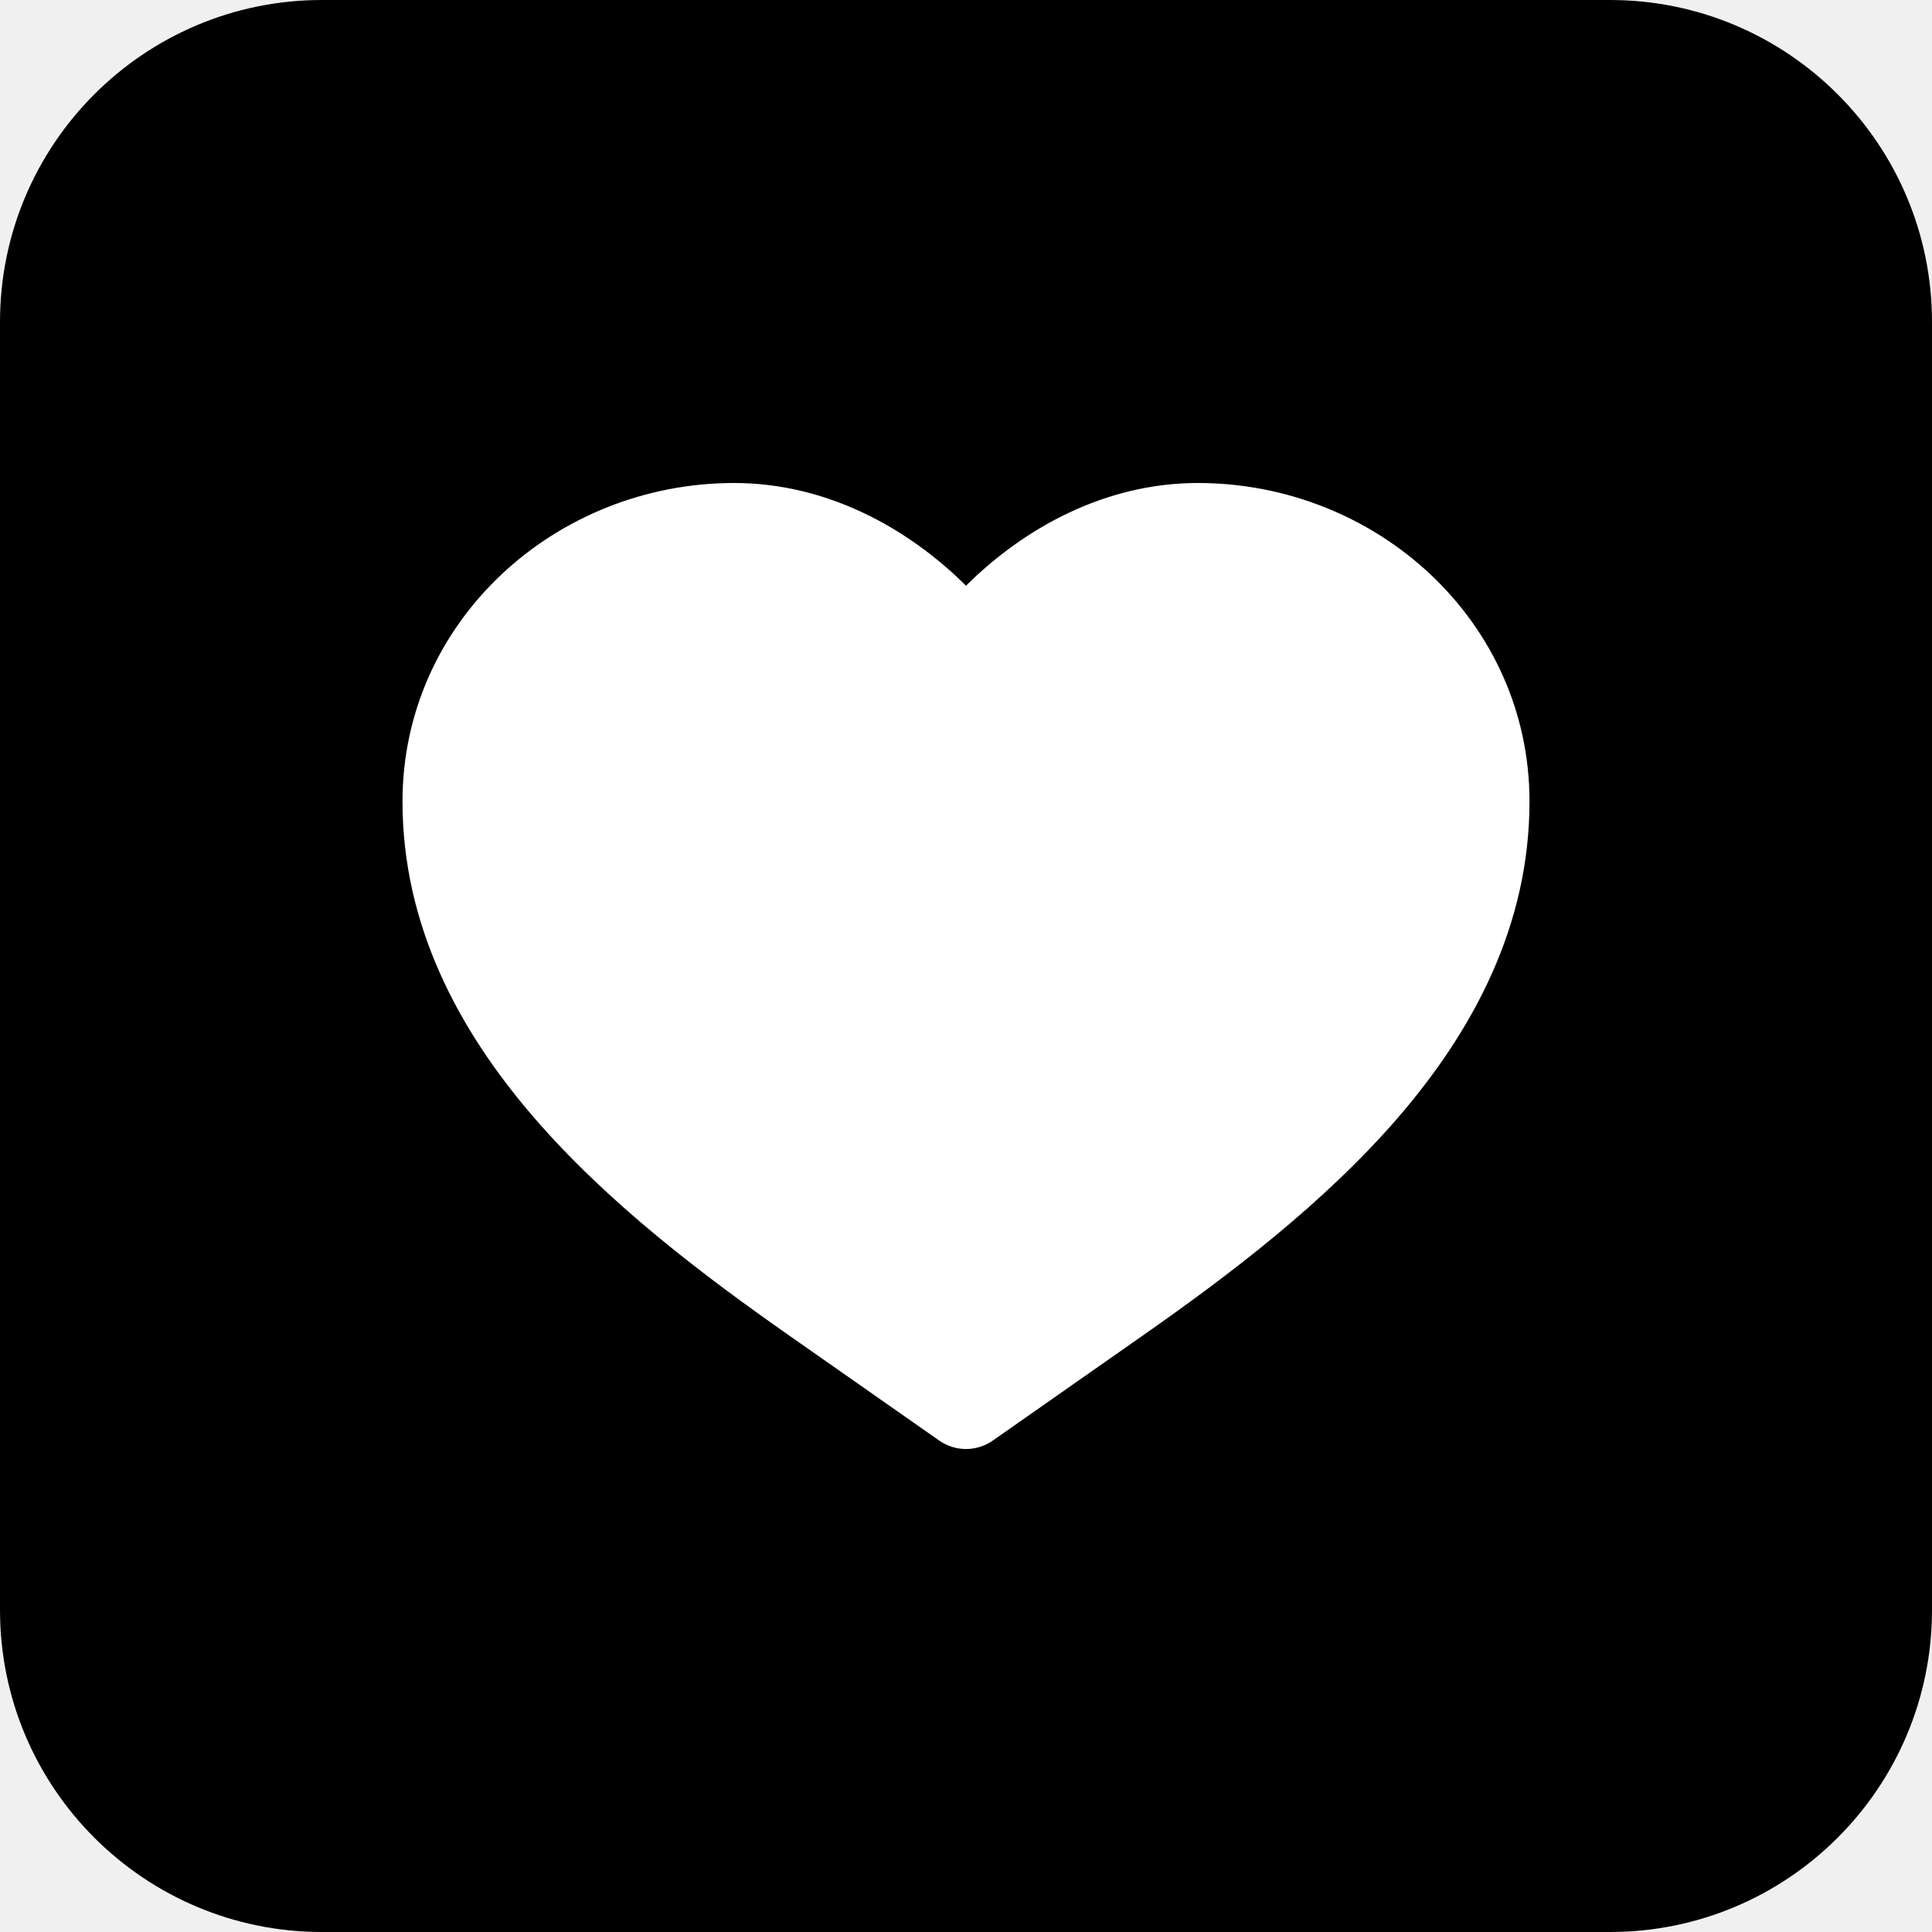
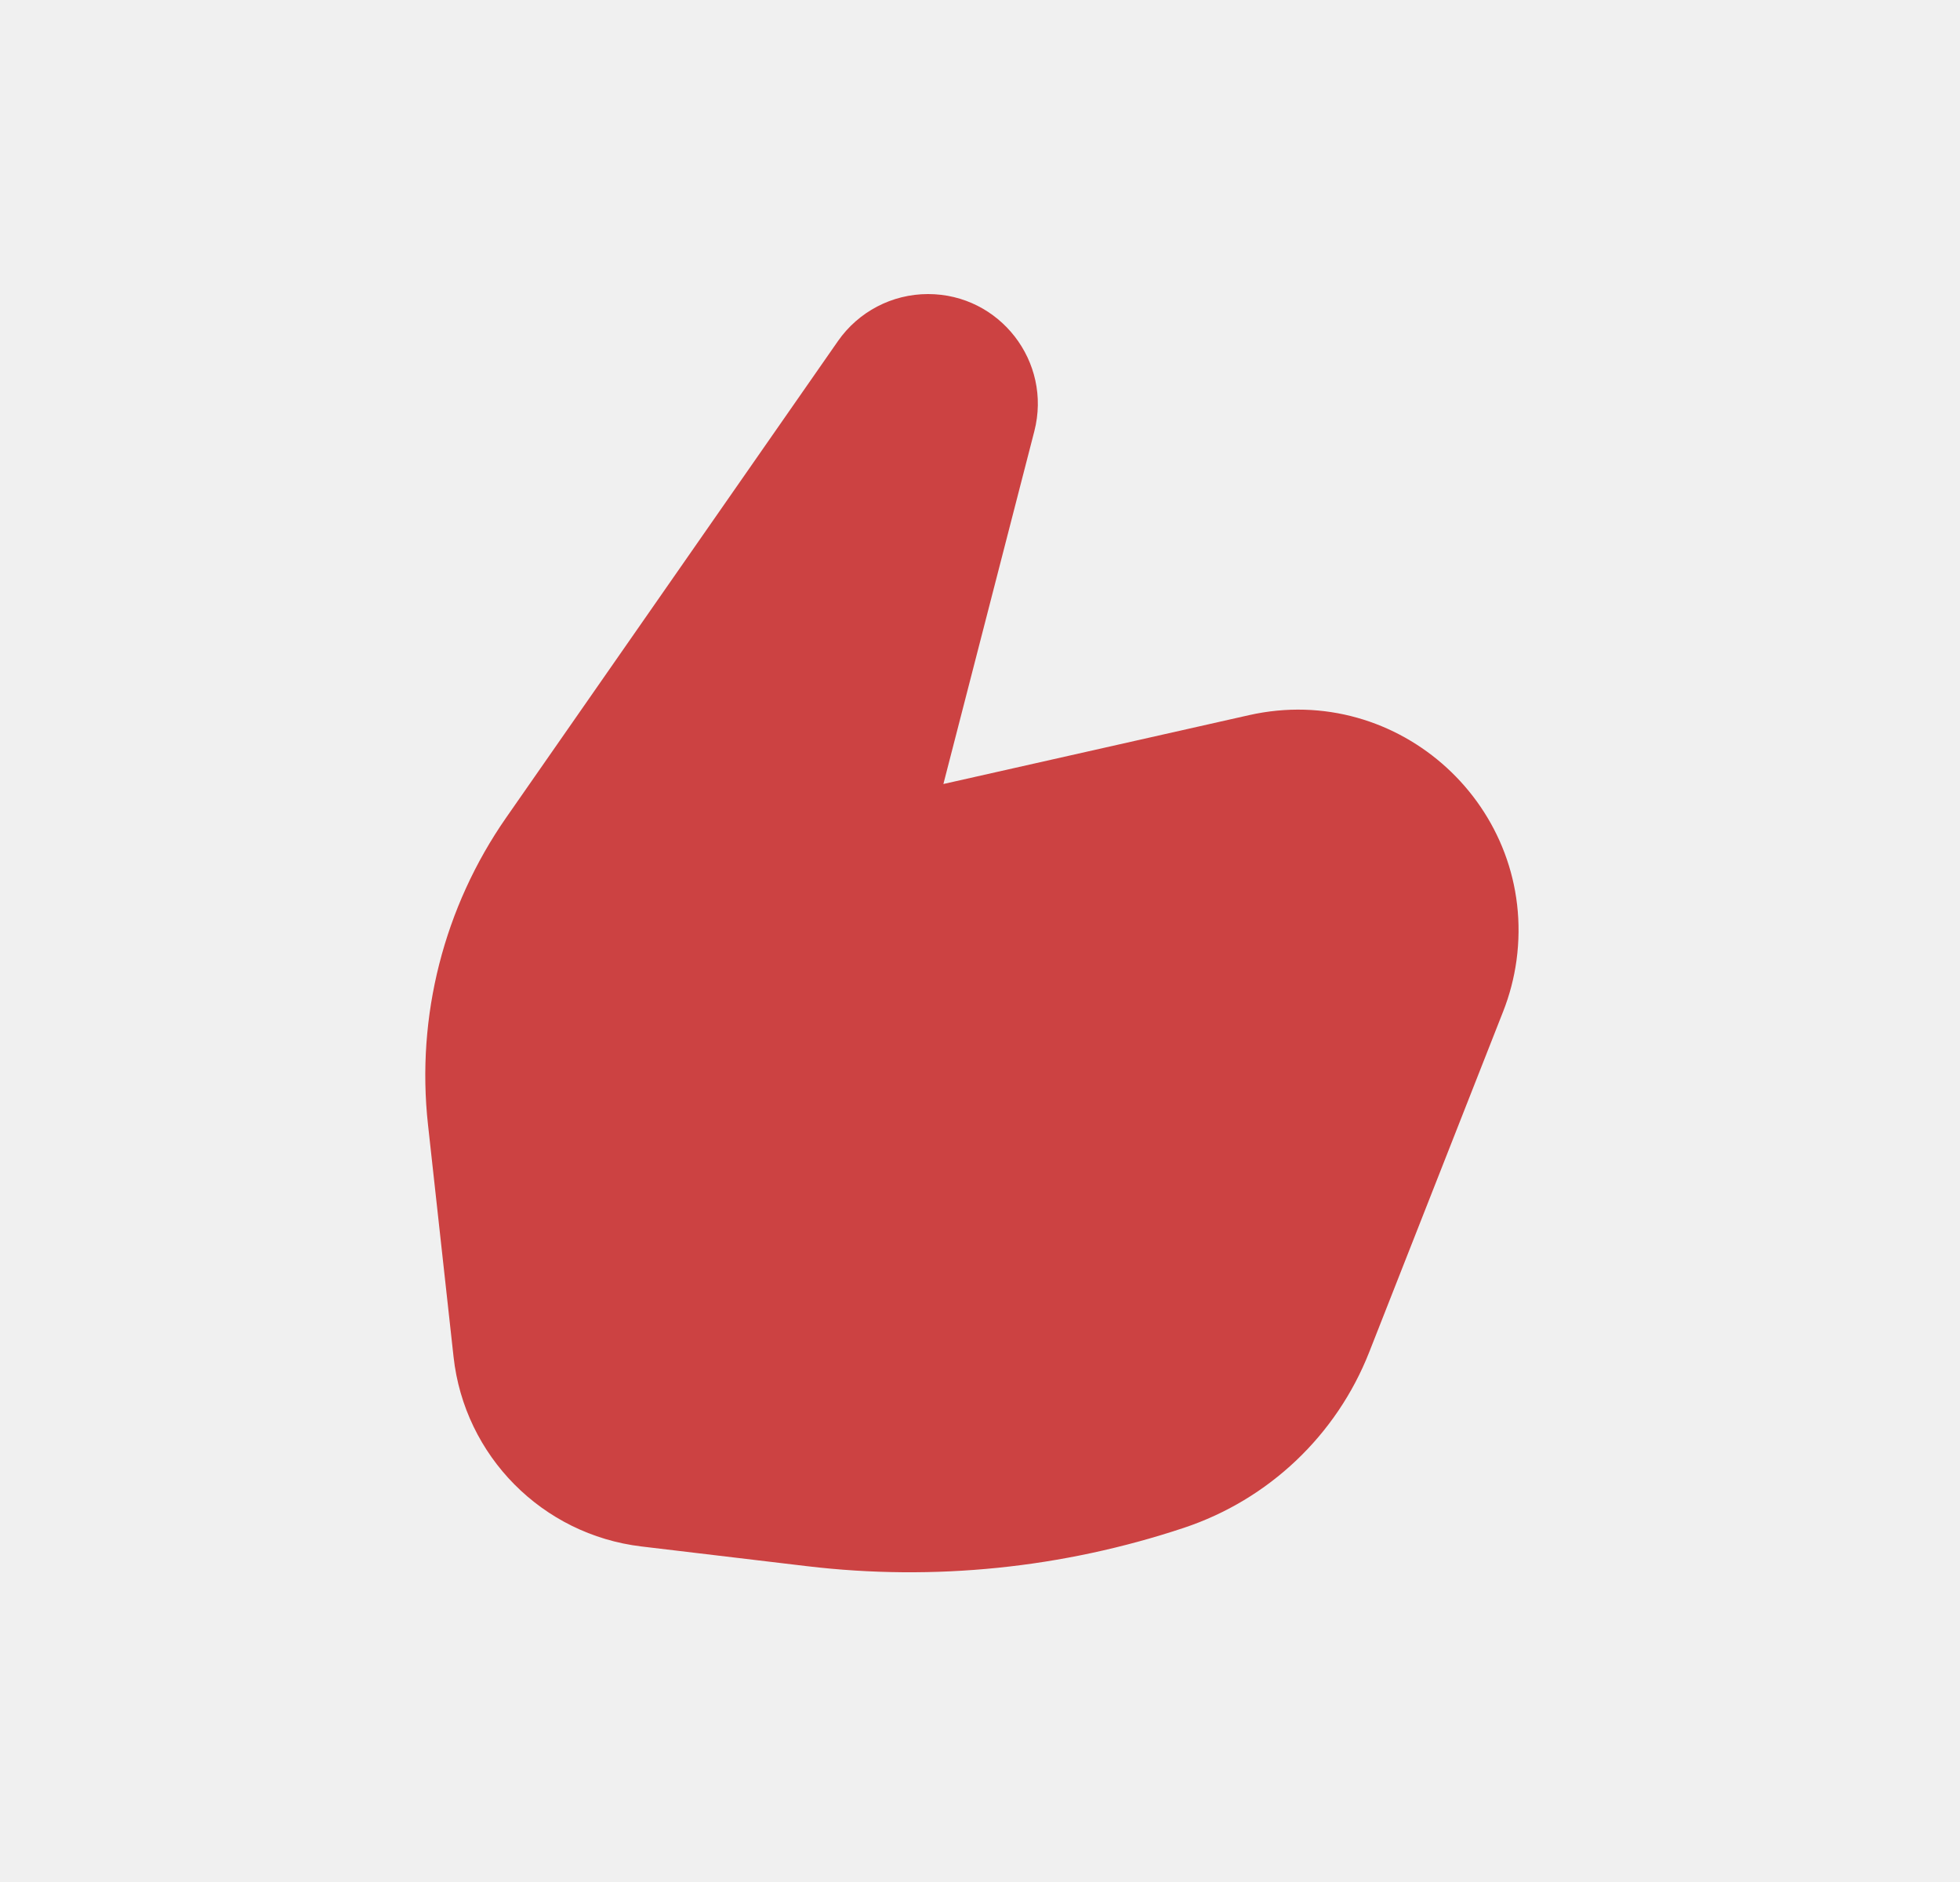
- <svg xmlns="http://www.w3.org/2000/svg" width="24" height="24" viewBox="0 0 24 24" fill="none">
-   <rect width="24" height="24" rx="4" fill="black" />
-   <path d="M9.12 6C6.895 6 5 7.721 5 9.956C5 11.497 5.698 12.796 6.623 13.871C7.545 14.942 8.734 15.842 9.809 16.594L11.664 17.893C11.867 18.036 12.133 18.036 12.336 17.893L14.191 16.594C15.266 15.842 16.455 14.942 17.377 13.871C18.302 12.796 19 11.497 19 9.956C19 7.721 17.105 6 14.88 6C13.733 6 12.724 6.556 12 7.276C11.276 6.556 10.267 6 9.12 6Z" fill="white" />
+ <svg xmlns="http://www.w3.org/2000/svg" width="25" height="24" viewBox="0 0 25 24" fill="none">
+   <path d="M11.837 3.75C11.379 3.75 10.95 3.974 10.688 4.35L6.456 10.427C5.662 11.568 5.307 12.959 5.459 14.341L5.785 17.302C5.924 18.568 6.917 19.57 8.181 19.721L10.298 19.973C11.915 20.165 13.554 19.998 15.099 19.484C16.18 19.125 17.047 18.304 17.464 17.244L19.172 12.901C19.255 12.691 19.312 12.472 19.343 12.248C19.607 10.301 17.848 8.688 15.931 9.12L12.033 9.998L13.193 5.499C13.421 4.613 12.752 3.75 11.837 3.75Z" fill="#CC4242" />
</svg>
